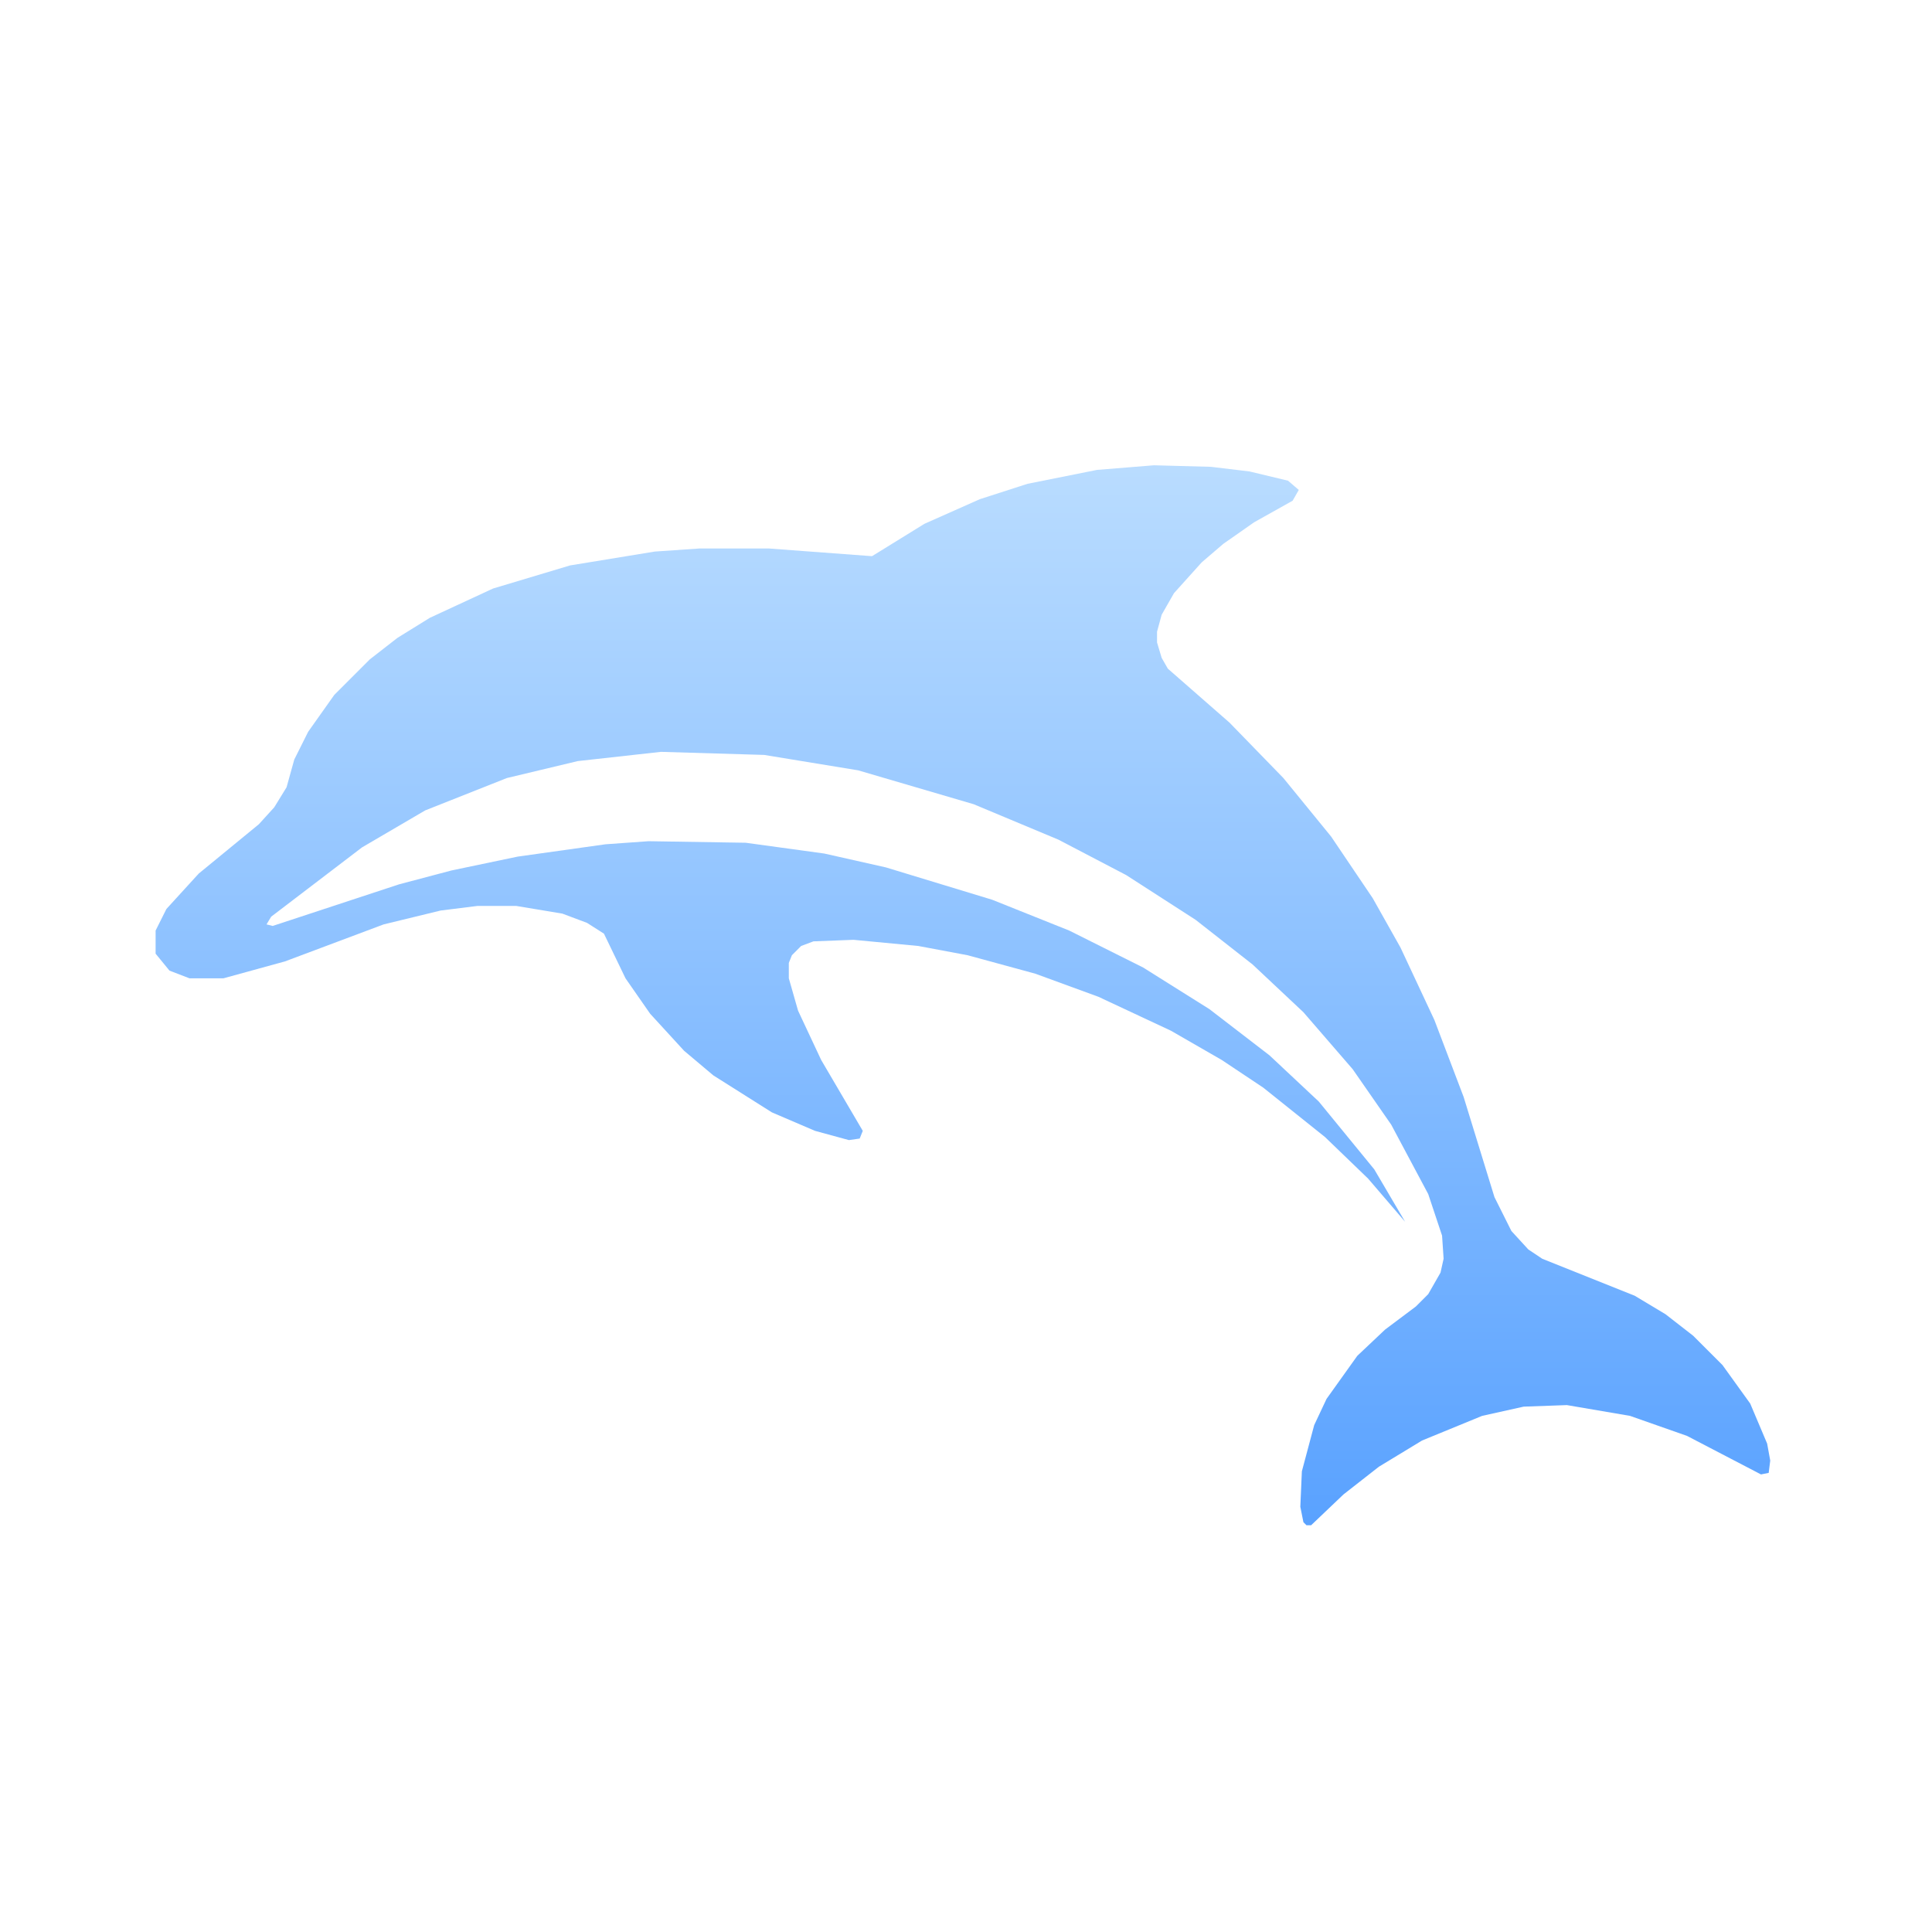
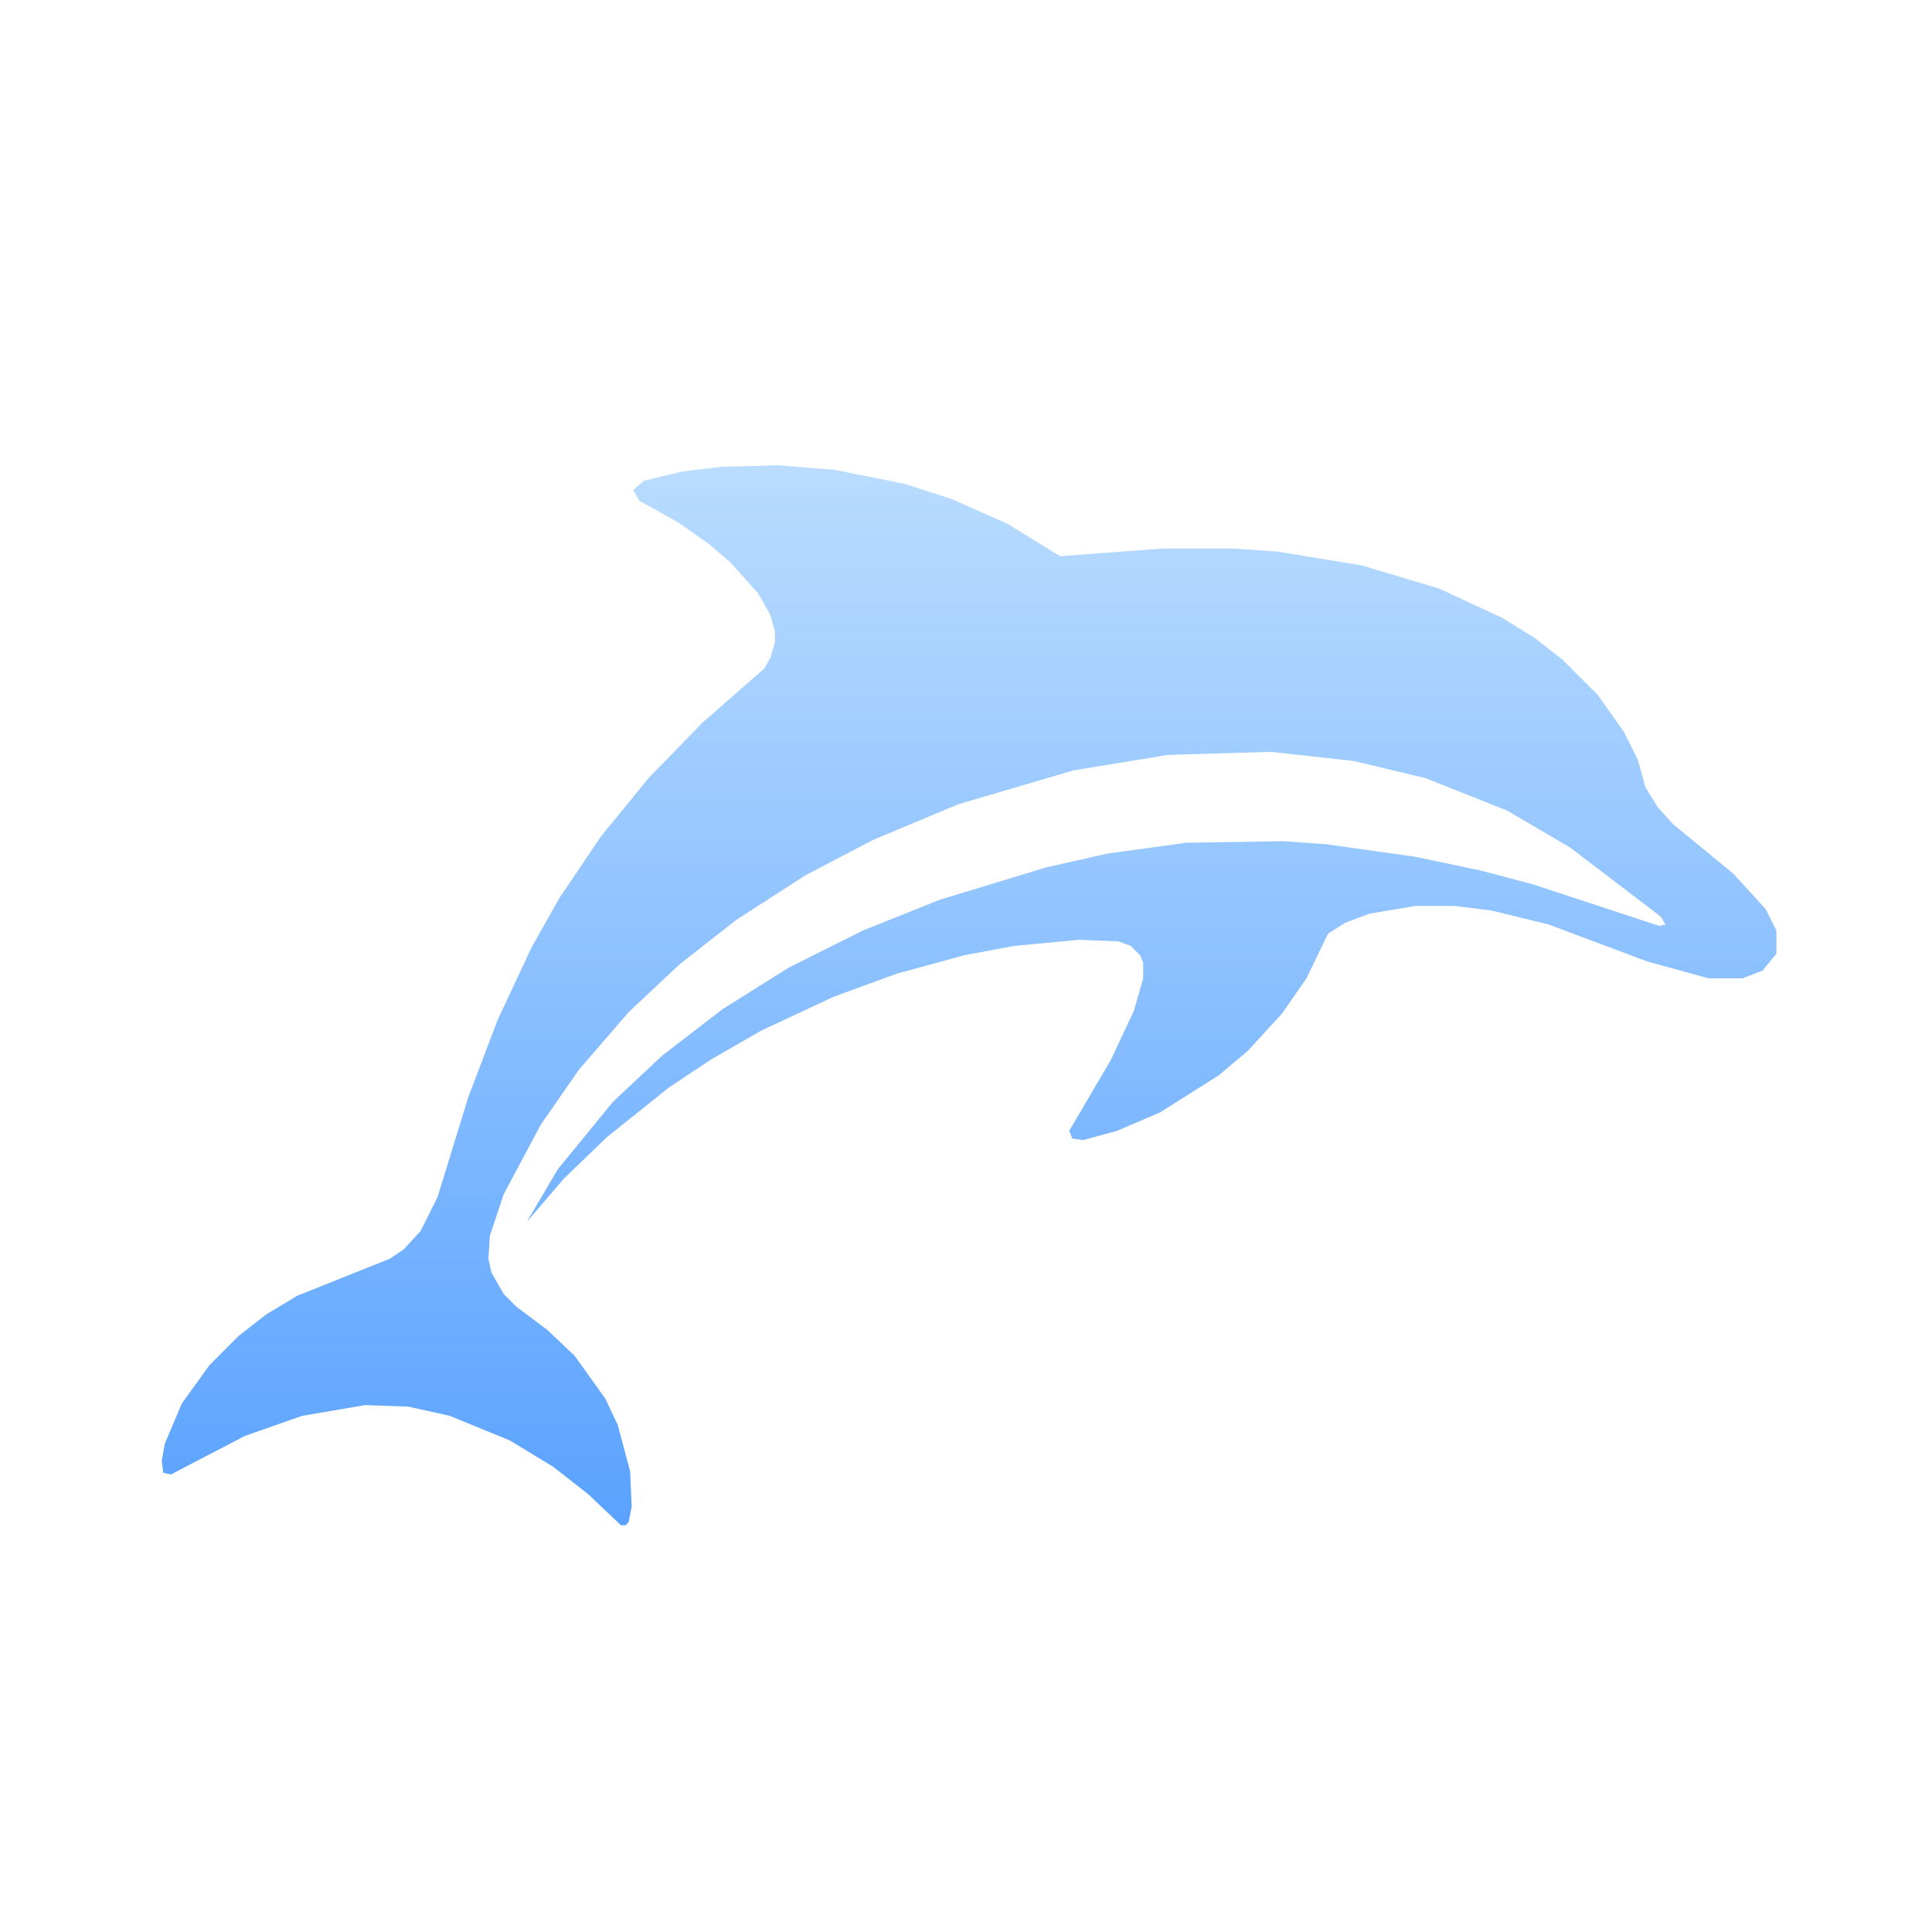
<svg xmlns="http://www.w3.org/2000/svg" viewBox="0 0 1254 1254" width="1254" height="1254">
  <defs>
    <linearGradient id="blue" x1="0" y1="0" x2="0" y2="1">
      <stop offset="0" stop-color="#b9dcff" />
      <stop offset="1" stop-color="#5aa2ff" />
    </linearGradient>
  </defs>
-   <path transform="matrix(-1 0 0 1 1254 0)" d="M 1153,604 L 1146,590 L 1125,567 L 1086,535 L 1076,524 L 1068,511 L 1063,493 L 1054,475 L 1037,451 L 1014,428 L 996,414 L 975,401 L 934,382 L 884,367 L 829,358 L 800,356 L 755,356 L 688,361 L 654,340 L 618,324 L 587,314 L 542,305 L 505,302 L 468,303 L 443,306 L 418,312 L 411,318 L 415,325 L 440,339 L 460,353 L 474,365 L 492,385 L 500,399 L 503,410 L 503,417 L 500,427 L 496,434 L 456,469 L 421,505 L 390,543 L 363,583 L 345,615 L 323,662 L 304,712 L 284,777 L 273,799 L 262,811 L 253,817 L 193,841 L 173,853 L 155,867 L 136,886 L 118,911 L 107,937 L 105,948 L 106,956 L 111,957 L 159,932 L 196,919 L 237,912 L 265,913 L 292,919 L 331,935 L 359,952 L 382,970 L 403,990 L 406,990 L 408,988 L 410,978 L 409,955 L 401,925 L 393,908 L 373,880 L 355,863 L 335,848 L 327,840 L 319,826 L 317,817 L 318,802 L 327,775 L 351,730 L 376,694 L 408,657 L 441,626 L 478,597 L 523,568 L 567,545 L 622,522 L 697,500 L 758,490 L 825,488 L 879,494 L 925,505 L 978,526 L 1019,550 L 1078,595 L 1081,600 L 1077,601 L 995,574 L 961,565 L 918,556 L 861,548 L 833,546 L 770,547 L 719,554 L 679,563 L 610,584 L 560,604 L 512,628 L 469,655 L 430,685 L 398,715 L 362,759 L 342,793 L 366,765 L 394,738 L 434,706 L 461,688 L 494,669 L 541,647 L 582,632 L 626,620 L 658,614 L 700,610 L 726,611 L 734,614 L 740,620 L 742,625 L 742,635 L 736,656 L 721,688 L 694,734 L 696,739 L 703,740 L 725,734 L 753,722 L 791,698 L 810,682 L 832,658 L 848,635 L 862,606 L 873,599 L 889,593 L 919,588 L 944,588 L 968,591 L 1005,600 L 1069,624 L 1109,635 L 1131,635 L 1144,630 L 1153,619 Z" fill="url(#blue)" fill-rule="evenodd" />
+   <path d="M 1153,604 L 1146,590 L 1125,567 L 1086,535 L 1076,524 L 1068,511 L 1063,493 L 1054,475 L 1037,451 L 1014,428 L 996,414 L 975,401 L 934,382 L 884,367 L 829,358 L 800,356 L 755,356 L 688,361 L 654,340 L 618,324 L 587,314 L 542,305 L 505,302 L 468,303 L 443,306 L 418,312 L 411,318 L 415,325 L 440,339 L 460,353 L 474,365 L 492,385 L 500,399 L 503,410 L 503,417 L 500,427 L 496,434 L 456,469 L 421,505 L 390,543 L 363,583 L 345,615 L 323,662 L 304,712 L 284,777 L 273,799 L 262,811 L 253,817 L 193,841 L 173,853 L 155,867 L 136,886 L 118,911 L 107,937 L 105,948 L 106,956 L 111,957 L 159,932 L 196,919 L 237,912 L 265,913 L 292,919 L 331,935 L 359,952 L 382,970 L 403,990 L 406,990 L 408,988 L 410,978 L 409,955 L 401,925 L 393,908 L 373,880 L 355,863 L 335,848 L 327,840 L 319,826 L 317,817 L 318,802 L 327,775 L 351,730 L 376,694 L 408,657 L 441,626 L 478,597 L 523,568 L 567,545 L 622,522 L 697,500 L 758,490 L 825,488 L 879,494 L 925,505 L 978,526 L 1019,550 L 1078,595 L 1081,600 L 1077,601 L 995,574 L 961,565 L 918,556 L 861,548 L 833,546 L 770,547 L 719,554 L 679,563 L 610,584 L 560,604 L 512,628 L 469,655 L 430,685 L 398,715 L 362,759 L 342,793 L 366,765 L 394,738 L 434,706 L 461,688 L 494,669 L 541,647 L 582,632 L 626,620 L 658,614 L 700,610 L 726,611 L 734,614 L 740,620 L 742,625 L 742,635 L 736,656 L 721,688 L 694,734 L 696,739 L 703,740 L 725,734 L 753,722 L 791,698 L 810,682 L 832,658 L 848,635 L 862,606 L 873,599 L 889,593 L 919,588 L 944,588 L 968,591 L 1005,600 L 1069,624 L 1109,635 L 1131,635 L 1144,630 L 1153,619 Z" fill="url(#blue)" fill-rule="evenodd" />
</svg>
